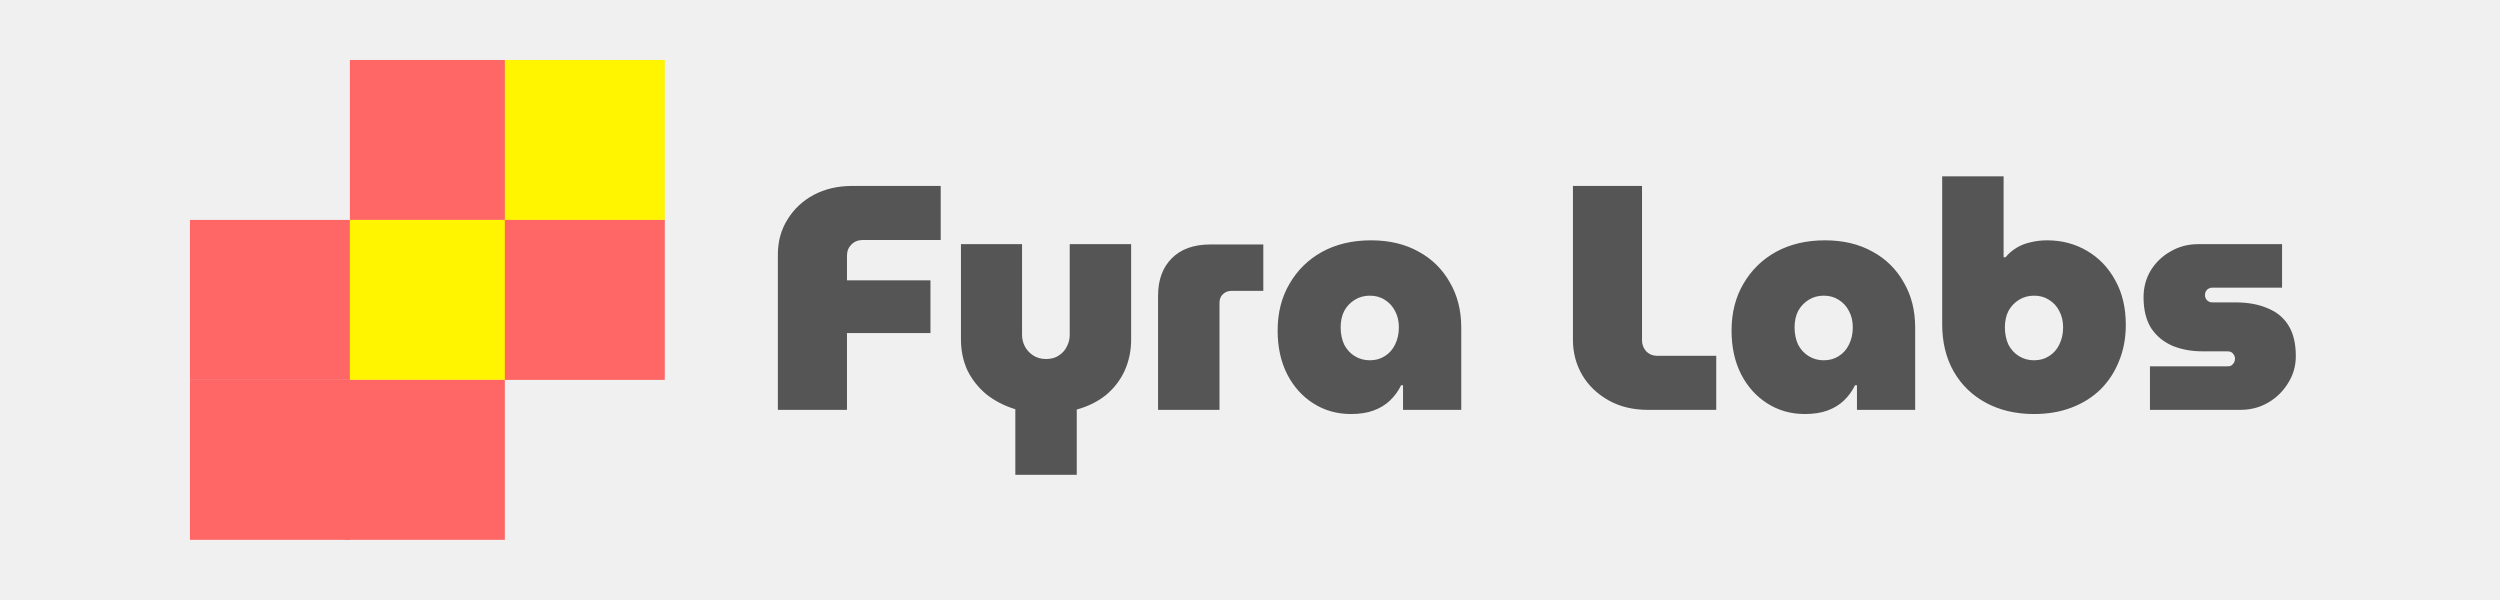
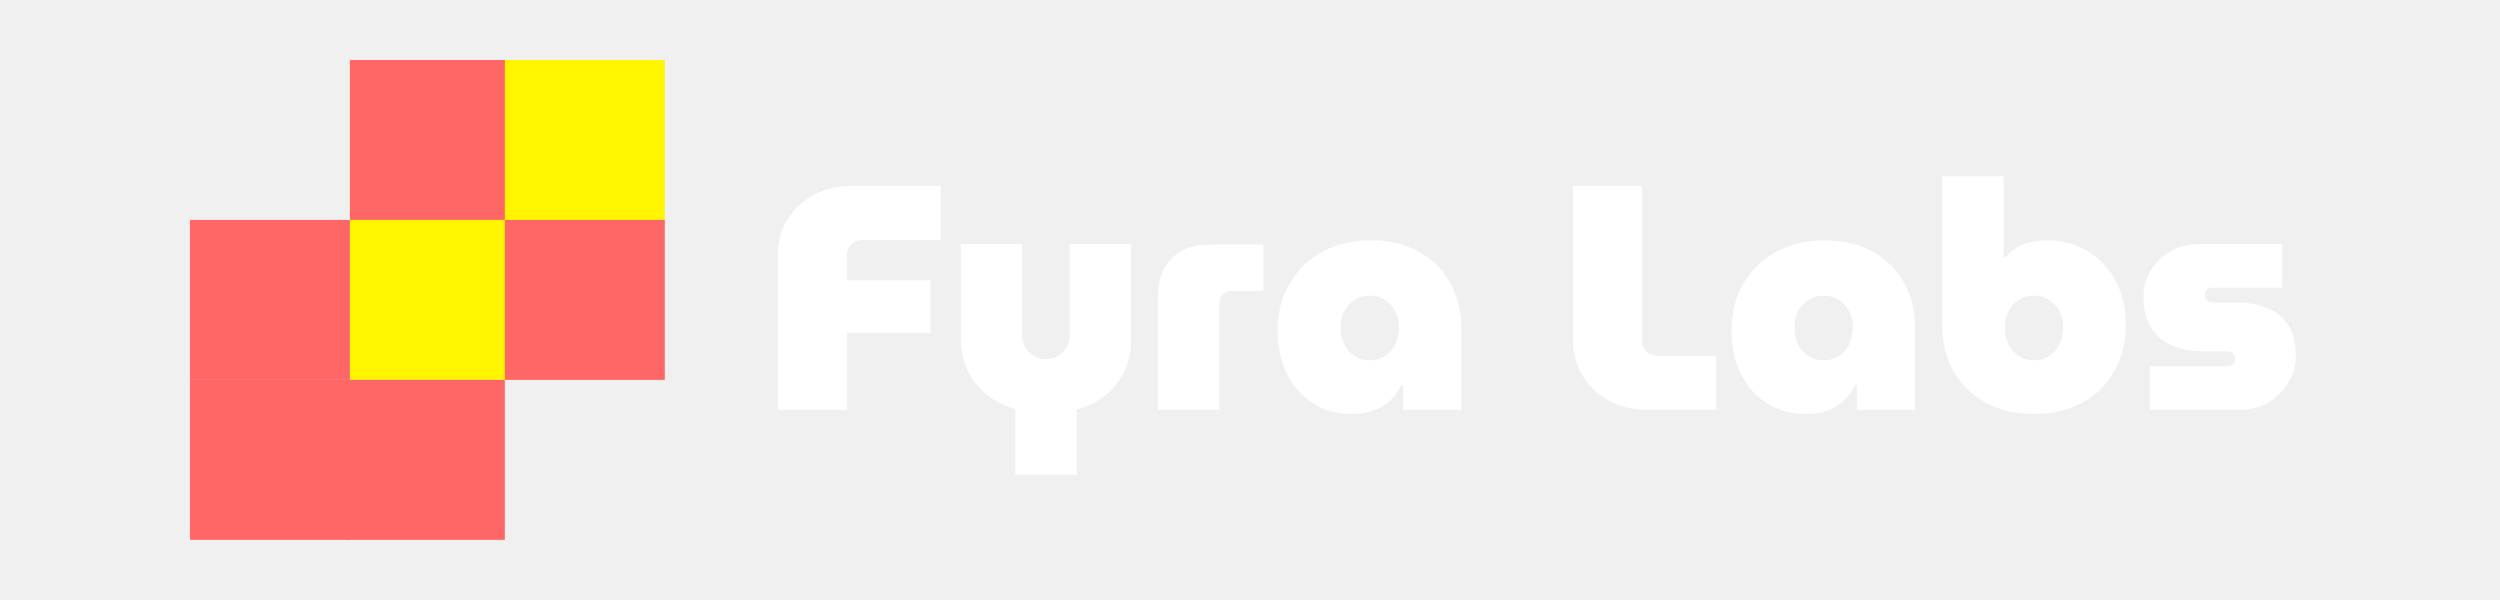
<svg xmlns="http://www.w3.org/2000/svg" clip-rule="evenodd" fill-rule="evenodd" stroke-linejoin="round" stroke-miterlimit="2" viewBox="0 0 2084 500">
  <g fill-rule="nonzero">
    <path d="m158.333 316.667h133.333v133.333h-133.333z" fill="#f66" />
    <path d="m291.667 50h133.333v133.333h-133.333z" fill="#f66" />
    <path d="m291.667 183.333h133.333v133.333h-133.333z" fill="#fff500" />
    <path d="m420.833 50h133.333v133.333h-133.333z" fill="#fff500" />
    <g fill="#f66">
      <path d="m287.5 316.667h133.333v133.333h-133.333z" />
      <path d="m158.333 183.333h133.333v133.333h-133.333z" />
      <path d="m420.833 183.333h133.333v133.333h-133.333z" />
    </g>
-     <path d="m648.433 341.667v-129.6c0-10.846 2.667-20.534 8-29.067 5.334-8.713 12.621-15.554 21.867-20.533 9.421-4.979 20.087-7.467 32-7.467h73.867v45.067h-65.067c-3.733 0-6.846 1.246-9.333 3.733-2.488 2.487-3.734 5.6-3.734 9.333v20.534h69.6v44h-69.6v64zm197.95 54.133v-54.667c-9.245-2.845-17.333-7.021-24.266-12.533-6.755-5.687-12-12.354-15.734-20-3.554-7.821-5.333-16.354-5.333-25.6v-79.467h50.933v75.734c0 3.379.8 6.579 2.4 9.6 1.6 3.02 3.913 5.512 6.934 7.466 3.02 1.954 6.579 2.934 10.666 2.934 4.267 0 7.821-.98 10.667-2.934 3.021-1.954 5.246-4.446 6.667-7.466 1.6-3.021 2.4-6.221 2.4-9.6v-75.734h51.2v79.467c0 9.246-1.78 17.867-5.334 25.867-3.554 7.821-8.712 14.579-15.466 20.266-6.755 5.513-14.934 9.6-24.534 12.267v54.4zm118.98-54.133v-95.2c0-13.155 3.82-23.555 11.466-31.2 7.642-7.646 18.309-11.467 32-11.467h44.267v38.667h-26.4c-3.025 0-5.513.979-7.467 2.933-1.779 1.779-2.666 4.179-2.666 7.2v89.067zm160.741 3.466c-11.554 0-21.954-2.933-31.2-8.8-9.246-5.866-16.533-13.954-21.866-24.266-5.334-10.488-8-22.667-8-36.534 0-14.754 3.287-27.733 9.866-38.933 6.579-11.379 15.646-20.267 27.2-26.667 11.734-6.4 25.334-9.6 40.8-9.6 15.113 0 28.267 3.113 39.467 9.334 11.2 6.045 19.912 14.579 26.133 25.6 6.4 10.845 9.6 23.466 9.6 37.866v68.534h-48.533v-20.534h-1.6c-2.313 4.8-5.421 9.067-9.334 12.8-3.733 3.554-8.266 6.313-13.6 8.267-5.333 1.954-11.645 2.933-18.933 2.933zm15.734-44.8c4.8 0 8.979-1.154 12.533-3.466 3.733-2.313 6.579-5.513 8.533-9.6 2.134-4.267 3.2-9.067 3.2-14.4 0-5.154-1.066-9.688-3.2-13.6-1.954-3.913-4.8-7.021-8.533-9.334-3.554-2.312-7.733-3.466-12.533-3.466-4.621 0-8.801 1.154-12.534 3.466-3.733 2.313-6.666 5.421-8.8 9.334-1.954 3.912-2.933 8.446-2.933 13.6 0 5.333.979 10.133 2.933 14.4 2.134 4.087 5.067 7.287 8.8 9.6 3.734 2.312 7.913 3.466 12.534 3.466zm232.024 41.334c-12.624 0-23.645-2.667-33.066-8-9.425-5.334-16.713-12.355-21.867-21.067-5.158-8.887-7.733-18.667-7.733-29.333v-128.267h57.596v128.8c0 3.379 1.158 6.4 3.471 9.067 2.487 2.487 5.508 3.733 9.066 3.733h49.333v45.067zm130.63 3.466c-11.559 0-21.959-2.933-31.2-8.8-9.246-5.866-16.534-13.954-21.867-24.266-5.333-10.488-8-22.667-8-36.534 0-14.754 3.287-27.733 9.867-38.933 6.575-11.379 15.641-20.267 27.2-26.667 11.733-6.4 25.333-9.6 40.8-9.6 15.108 0 28.266 3.113 39.466 9.334 11.2 6.045 19.909 14.579 26.134 25.6 6.4 10.845 9.6 23.466 9.6 37.866v68.534h-48.534v-20.534h-1.6c-2.312 4.8-5.425 9.067-9.333 12.8-3.733 3.554-8.267 6.313-13.6 8.267s-11.646 2.933-18.933 2.933zm15.733-44.8c4.8 0 8.975-1.154 12.533-3.466 3.734-2.313 6.575-5.513 8.534-9.6 2.133-4.267 3.2-9.067 3.2-14.4 0-5.154-1.067-9.688-3.2-13.6-1.959-3.913-4.8-7.021-8.534-9.334-3.558-2.312-7.733-3.466-12.533-3.466-4.625 0-8.8 1.154-12.533 3.466-3.734 2.313-6.667 5.421-8.8 9.334-1.959 3.912-2.934 8.446-2.934 13.6 0 5.333.975 10.133 2.934 14.4 2.133 4.087 5.066 7.287 8.8 9.6 3.733 2.312 7.908 3.466 12.533 3.466zm175.317 44.8c-15.113 0-28.446-3.112-40-9.333-11.559-6.221-20.534-14.933-26.934-26.133s-9.6-24.355-9.6-39.467v-123.2h51.2v67.467h1.6c2.667-3.2 5.775-5.867 9.334-8 3.554-2.134 7.466-3.646 11.733-4.534 4.267-1.066 8.8-1.6 13.6-1.6 12.267 0 23.375 2.934 33.333 8.8 9.955 5.867 17.775 14.046 23.467 24.534 5.867 10.487 8.8 22.845 8.8 37.066 0 11.021-1.867 21.067-5.6 30.134-3.558 9.066-8.712 16.979-15.467 23.733-6.758 6.579-14.845 11.646-24.266 15.2-9.246 3.554-19.646 5.333-31.2 5.333zm0-44.8c4.8 0 8.975-1.154 12.533-3.466 3.733-2.313 6.575-5.513 8.533-9.6 2.134-4.267 3.2-9.067 3.2-14.4 0-5.154-1.066-9.688-3.2-13.6-1.958-3.913-4.8-7.021-8.533-9.334-3.558-2.312-7.733-3.466-12.533-3.466-4.625 0-8.8 1.154-12.534 3.466-3.733 2.313-6.666 5.421-8.8 9.334-1.958 3.912-2.933 8.446-2.933 13.6 0 5.333.975 10.133 2.933 14.4 2.134 4.087 5.067 7.287 8.8 9.6 3.734 2.312 7.909 3.466 12.534 3.466zm96.654 41.334v-36.267h64.533c1.421 0 2.579-.267 3.467-.8.887-.713 1.6-1.513 2.133-2.4.534-1.067.8-2.133.8-3.2s-.266-2.046-.8-2.933c-.533-1.067-1.246-1.867-2.133-2.4-.888-.534-2.046-.8-3.467-.8h-20.8c-9.066 0-17.333-1.513-24.8-4.534-7.466-3.2-13.421-8.087-17.866-14.666-4.267-6.755-6.4-15.38-6.4-25.867 0-8.179 1.954-15.554 5.866-22.133 4.088-6.755 9.6-12.088 16.534-16 6.933-4.088 14.579-6.134 22.933-6.134h70.133v36.267h-58.133c-1.779 0-3.288.621-4.533 1.867-1.067 1.245-1.601 2.666-1.601 4.266.001 1.6.534 3.021 1.601 4.267 1.245 1.246 2.754 1.867 4.533 1.867h19.2c10.312 0 19.2 1.6 26.667 4.8 7.645 3.02 13.512 7.82 17.6 14.4 4.087 6.579 6.133 15.112 6.133 25.6 0 8.179-2.133 15.645-6.4 22.4-4.088 6.754-9.6 12.179-16.533 16.266-6.934 4.088-14.755 6.134-23.467 6.134z" fill="#555" />
+     <path d="m648.433 341.667v-129.6c0-10.846 2.667-20.534 8-29.067 5.334-8.713 12.621-15.554 21.867-20.533 9.421-4.979 20.087-7.467 32-7.467h73.867v45.067h-65.067c-3.733 0-6.846 1.246-9.333 3.733-2.488 2.487-3.734 5.6-3.734 9.333v20.534h69.6v44h-69.6v64zm197.95 54.133v-54.667c-9.245-2.845-17.333-7.021-24.266-12.533-6.755-5.687-12-12.354-15.734-20-3.554-7.821-5.333-16.354-5.333-25.6v-79.467h50.933v75.734c0 3.379.8 6.579 2.4 9.6 1.6 3.02 3.913 5.512 6.934 7.466 3.02 1.954 6.579 2.934 10.666 2.934 4.267 0 7.821-.98 10.667-2.934 3.021-1.954 5.246-4.446 6.667-7.466 1.6-3.021 2.4-6.221 2.4-9.6v-75.734h51.2v79.467c0 9.246-1.78 17.867-5.334 25.867-3.554 7.821-8.712 14.579-15.466 20.266-6.755 5.513-14.934 9.6-24.534 12.267v54.4zm118.98-54.133v-95.2c0-13.155 3.82-23.555 11.466-31.2 7.642-7.646 18.309-11.467 32-11.467h44.267v38.667h-26.4c-3.025 0-5.513.979-7.467 2.933-1.779 1.779-2.666 4.179-2.666 7.2v89.067zm160.741 3.466c-11.554 0-21.954-2.933-31.2-8.8-9.246-5.866-16.533-13.954-21.866-24.266-5.334-10.488-8-22.667-8-36.534 0-14.754 3.287-27.733 9.866-38.933 6.579-11.379 15.646-20.267 27.2-26.667 11.734-6.4 25.334-9.6 40.8-9.6 15.113 0 28.267 3.113 39.467 9.334 11.2 6.045 19.912 14.579 26.133 25.6 6.4 10.845 9.6 23.466 9.6 37.866v68.534h-48.533v-20.534h-1.6c-2.313 4.8-5.421 9.067-9.334 12.8-3.733 3.554-8.266 6.313-13.6 8.267-5.333 1.954-11.645 2.933-18.933 2.933zm15.734-44.8c4.8 0 8.979-1.154 12.533-3.466 3.733-2.313 6.579-5.513 8.533-9.6 2.134-4.267 3.2-9.067 3.2-14.4 0-5.154-1.066-9.688-3.2-13.6-1.954-3.913-4.8-7.021-8.533-9.334-3.554-2.312-7.733-3.466-12.533-3.466-4.621 0-8.801 1.154-12.534 3.466-3.733 2.313-6.666 5.421-8.8 9.334-1.954 3.912-2.933 8.446-2.933 13.6 0 5.333.979 10.133 2.933 14.4 2.134 4.087 5.067 7.287 8.8 9.6 3.734 2.312 7.913 3.466 12.534 3.466zm232.024 41.334c-12.624 0-23.645-2.667-33.066-8-9.425-5.334-16.713-12.355-21.867-21.067-5.158-8.887-7.733-18.667-7.733-29.333v-128.267h57.596v128.8c0 3.379 1.158 6.4 3.471 9.067 2.487 2.487 5.508 3.733 9.066 3.733h49.333v45.067zm130.63 3.466c-11.559 0-21.959-2.933-31.2-8.8-9.246-5.866-16.534-13.954-21.867-24.266-5.333-10.488-8-22.667-8-36.534 0-14.754 3.287-27.733 9.867-38.933 6.575-11.379 15.641-20.267 27.2-26.667 11.733-6.4 25.333-9.6 40.8-9.6 15.108 0 28.266 3.113 39.466 9.334 11.2 6.045 19.909 14.579 26.134 25.6 6.4 10.845 9.6 23.466 9.6 37.866v68.534h-48.534v-20.534h-1.6c-2.312 4.8-5.425 9.067-9.333 12.8-3.733 3.554-8.267 6.313-13.6 8.267s-11.646 2.933-18.933 2.933zm15.733-44.8c4.8 0 8.975-1.154 12.533-3.466 3.734-2.313 6.575-5.513 8.534-9.6 2.133-4.267 3.2-9.067 3.2-14.4 0-5.154-1.067-9.688-3.2-13.6-1.959-3.913-4.8-7.021-8.534-9.334-3.558-2.312-7.733-3.466-12.533-3.466-4.625 0-8.8 1.154-12.533 3.466-3.734 2.313-6.667 5.421-8.8 9.334-1.959 3.912-2.934 8.446-2.934 13.6 0 5.333.975 10.133 2.934 14.4 2.133 4.087 5.066 7.287 8.8 9.6 3.733 2.312 7.908 3.466 12.533 3.466zm175.317 44.8c-15.113 0-28.446-3.112-40-9.333-11.559-6.221-20.534-14.933-26.934-26.133s-9.6-24.355-9.6-39.467v-123.2h51.2v67.467h1.6c2.667-3.2 5.775-5.867 9.334-8 3.554-2.134 7.466-3.646 11.733-4.534 4.267-1.066 8.8-1.6 13.6-1.6 12.267 0 23.375 2.934 33.333 8.8 9.955 5.867 17.775 14.046 23.467 24.534 5.867 10.487 8.8 22.845 8.8 37.066 0 11.021-1.867 21.067-5.6 30.134-3.558 9.066-8.712 16.979-15.467 23.733-6.758 6.579-14.845 11.646-24.266 15.2-9.246 3.554-19.646 5.333-31.2 5.333zm0-44.8c4.8 0 8.975-1.154 12.533-3.466 3.733-2.313 6.575-5.513 8.533-9.6 2.134-4.267 3.2-9.067 3.2-14.4 0-5.154-1.066-9.688-3.2-13.6-1.958-3.913-4.8-7.021-8.533-9.334-3.558-2.312-7.733-3.466-12.533-3.466-4.625 0-8.8 1.154-12.534 3.466-3.733 2.313-6.666 5.421-8.8 9.334-1.958 3.912-2.933 8.446-2.933 13.6 0 5.333.975 10.133 2.933 14.4 2.134 4.087 5.067 7.287 8.8 9.6 3.734 2.312 7.909 3.466 12.534 3.466zm96.654 41.334v-36.267h64.533c1.421 0 2.579-.267 3.467-.8.887-.713 1.6-1.513 2.133-2.4.534-1.067.8-2.133.8-3.2s-.266-2.046-.8-2.933c-.533-1.067-1.246-1.867-2.133-2.4-.888-.534-2.046-.8-3.467-.8h-20.8c-9.066 0-17.333-1.513-24.8-4.534-7.466-3.2-13.421-8.087-17.866-14.666-4.267-6.755-6.4-15.38-6.4-25.867 0-8.179 1.954-15.554 5.866-22.133 4.088-6.755 9.6-12.088 16.534-16 6.933-4.088 14.579-6.134 22.933-6.134h70.133v36.267h-58.133c-1.779 0-3.288.621-4.533 1.867-1.067 1.245-1.601 2.666-1.601 4.266.001 1.6.534 3.021 1.601 4.267 1.245 1.246 2.754 1.867 4.533 1.867h19.2c10.312 0 19.2 1.6 26.667 4.8 7.645 3.02 13.512 7.82 17.6 14.4 4.087 6.579 6.133 15.112 6.133 25.6 0 8.179-2.133 15.645-6.4 22.4-4.088 6.754-9.6 12.179-16.533 16.266-6.934 4.088-14.755 6.134-23.467 6.134z" fill="#fff" />
  </g>
</svg>
